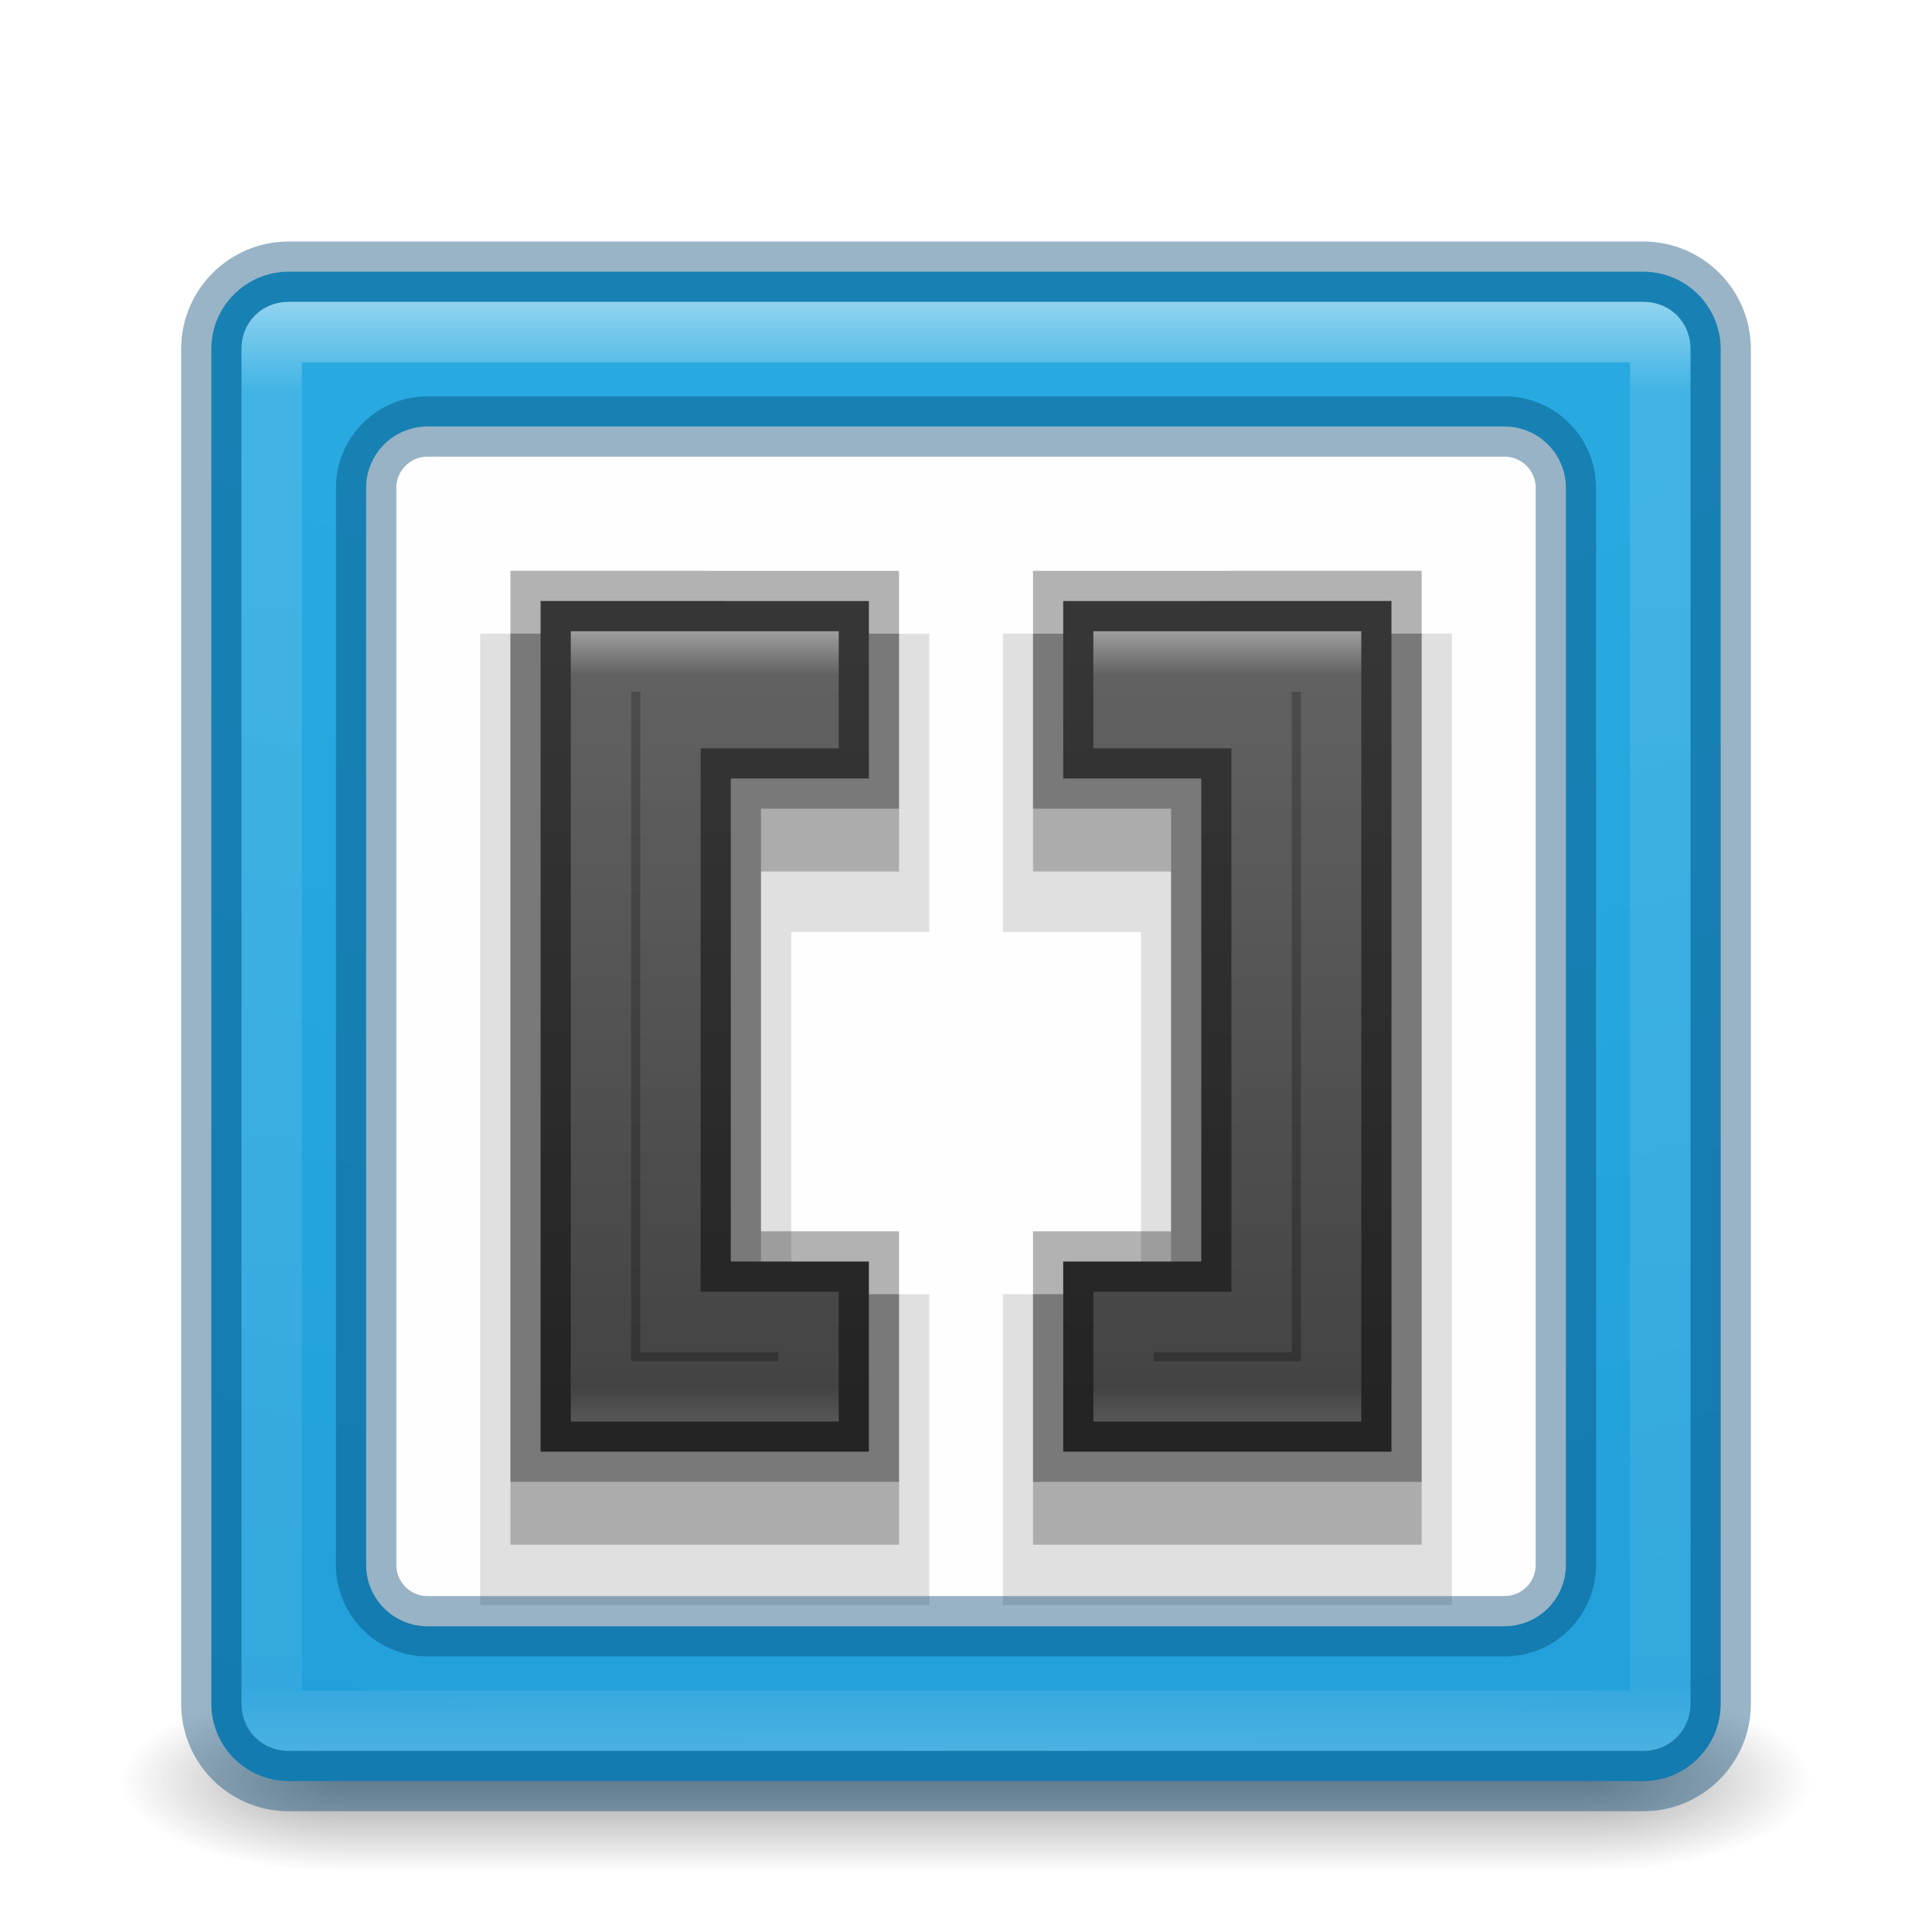
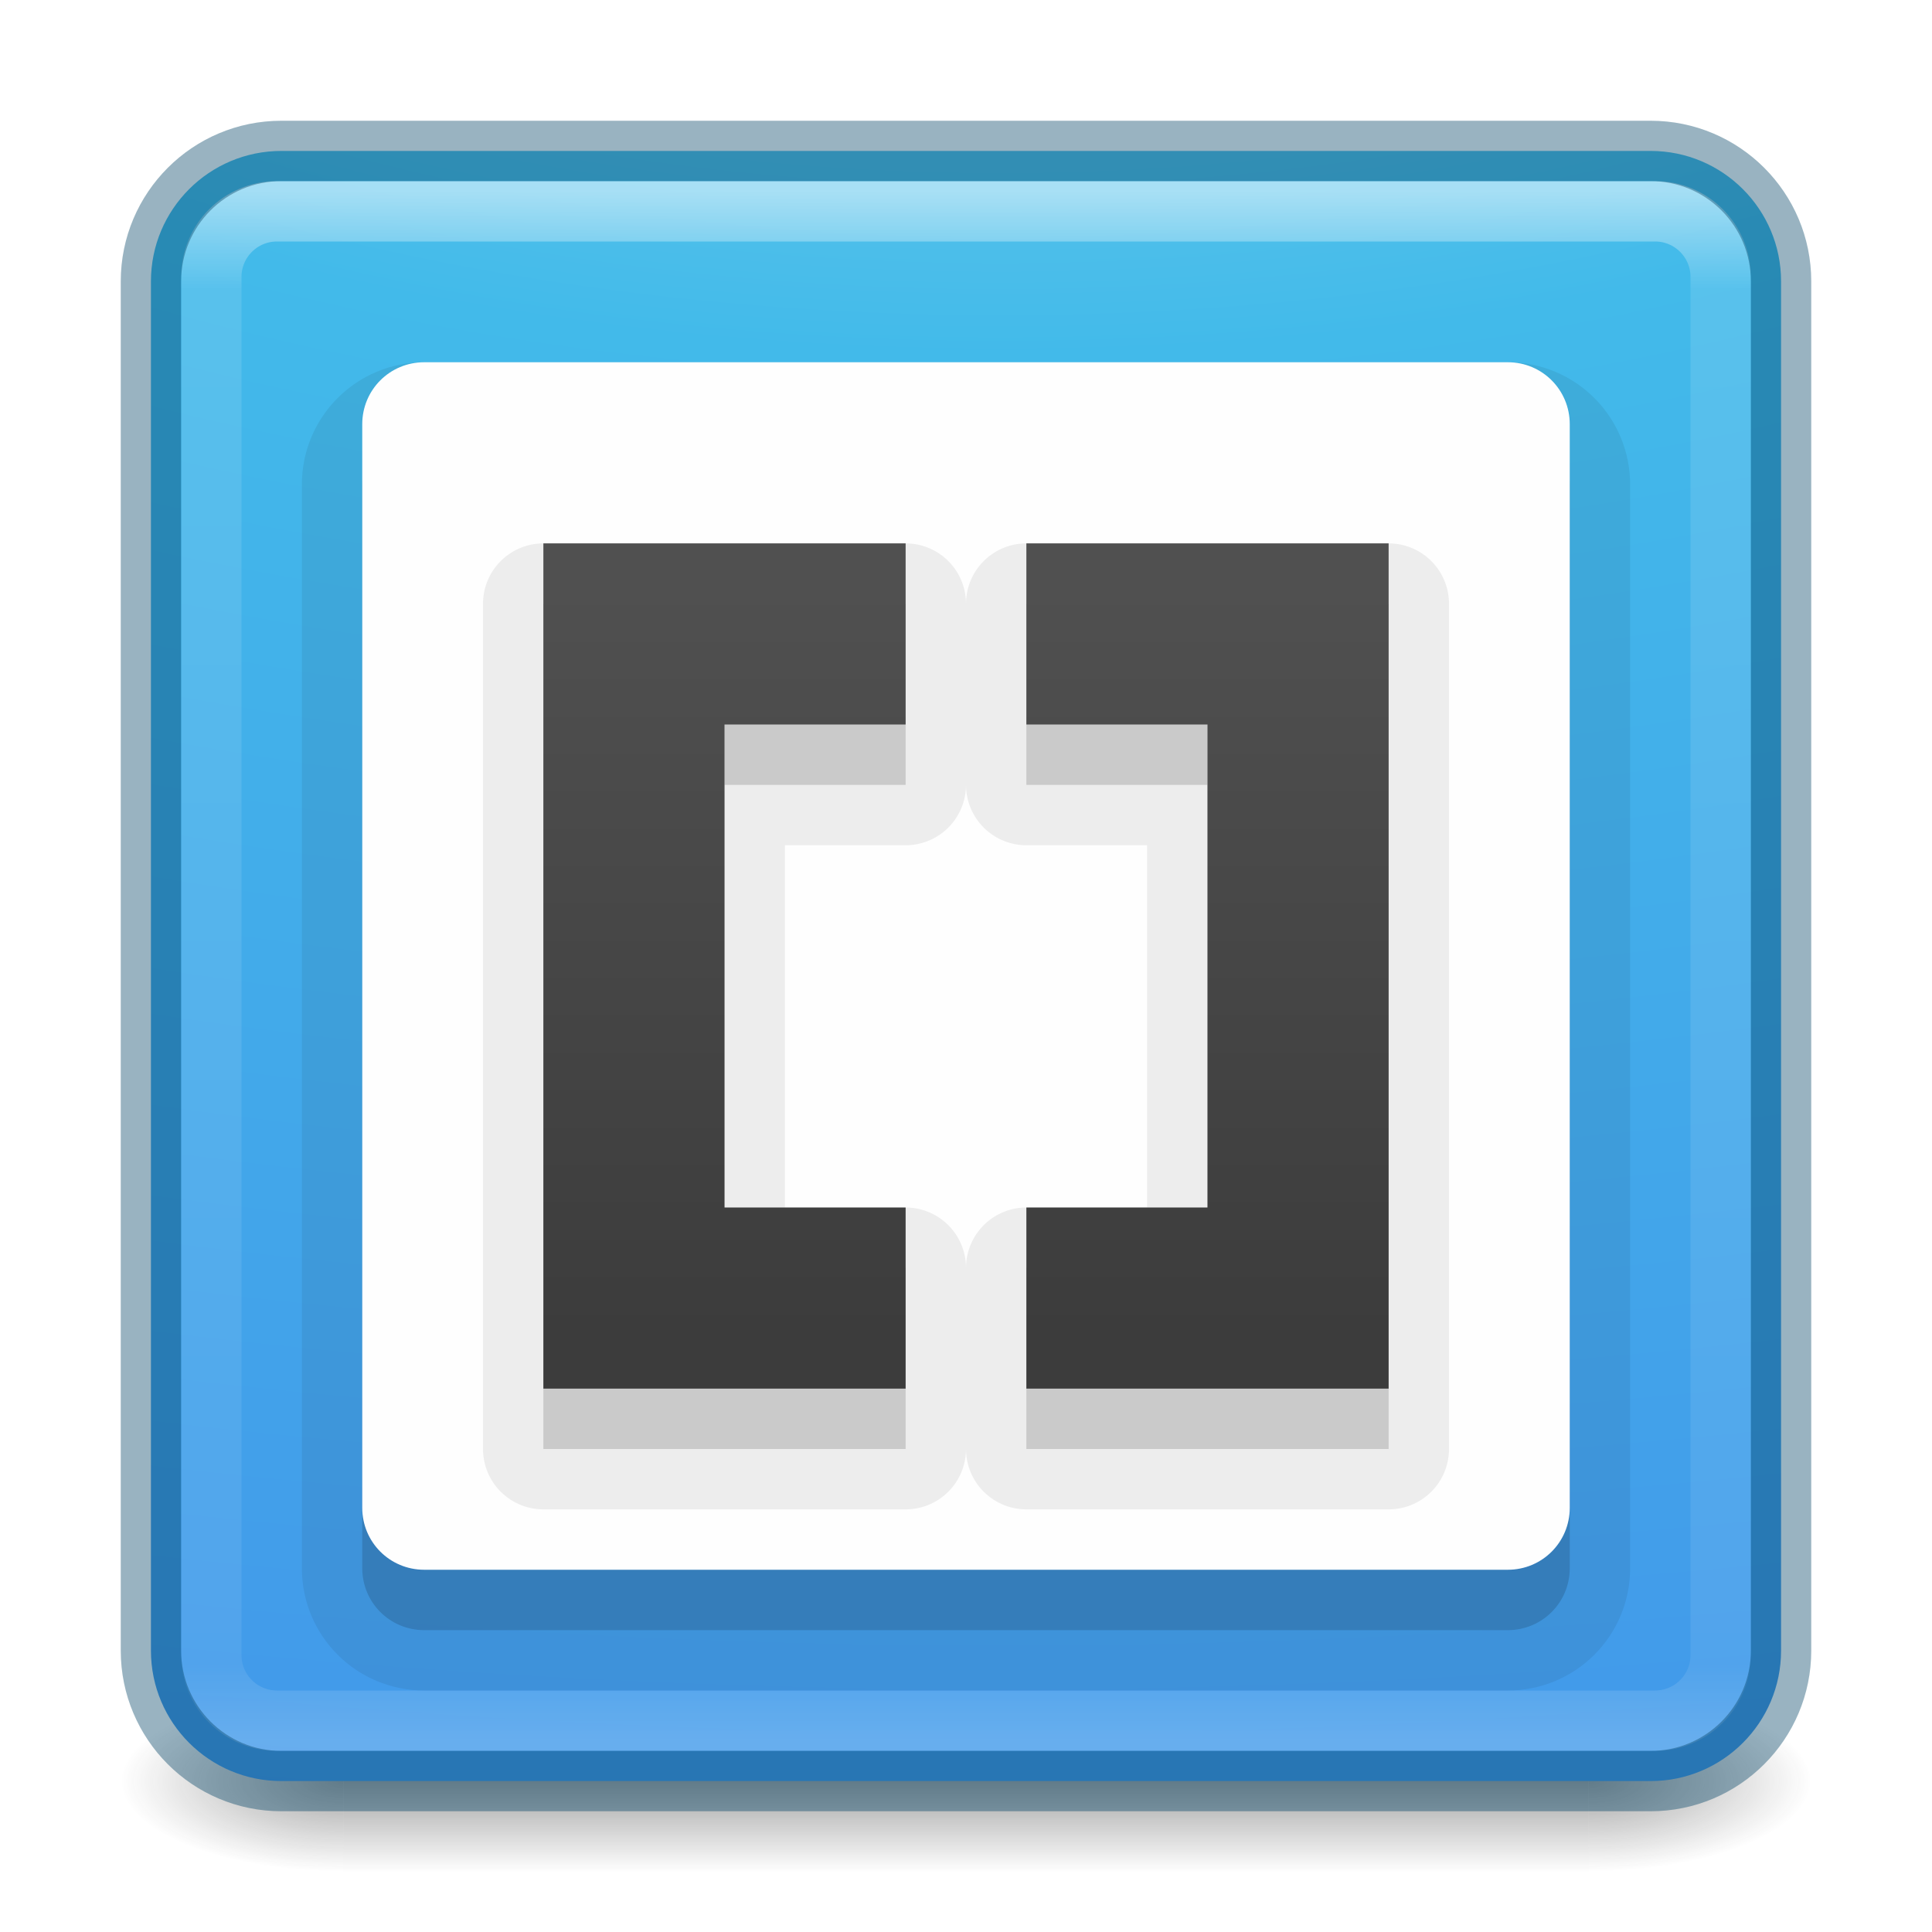
<svg xmlns="http://www.w3.org/2000/svg" xmlns:xlink="http://www.w3.org/1999/xlink" version="1.1" width="32" height="32" id="svg6860">
  <defs id="defs6862">
+     <linearGradient id="linearGradient3778">
+       <stop style="stop-color:#3c3c3c;stop-opacity:1" offset="0" id="stop3780" />
+       <stop style="stop-color:#505050;stop-opacity:1" offset="1" id="stop3782" />
+     </linearGradient>
    <linearGradient x1="167.983" y1="8.508" x2="167.983" y2="54.78" id="linearGradient5915" xlink:href="#linearGradient5803-0" gradientUnits="userSpaceOnUse" gradientTransform="matrix(0.422101,0,0,0.422101,-52.55959,2.774787)" />
    <linearGradient id="linearGradient5803-0">
      <stop id="stop5805-3" style="stop-color:#fff5ef;stop-opacity:1" offset="0" />
      <stop id="stop5807-4" style="stop-color:#fef8dd;stop-opacity:1" offset="1" />
    </linearGradient>
    <linearGradient x1="24" y1="5" x2="24" y2="43" id="linearGradient4161" xlink:href="#linearGradient3924-0" gradientUnits="userSpaceOnUse" gradientTransform="matrix(0.6216216,0,0,0.6216216,1.081079,2.08109)" />
    <linearGradient id="linearGradient3924-0">
      <stop id="stop3926-6" style="stop-color:#ffffff;stop-opacity:1" offset="0" />
      <stop id="stop3928-3" style="stop-color:#ffffff;stop-opacity:0.235" offset="0.063" />
      <stop id="stop3930-2" style="stop-color:#ffffff;stop-opacity:0.157" offset="0.951" />
      <stop id="stop3932-62" style="stop-color:#ffffff;stop-opacity:0.392" offset="1" />
    </linearGradient>
    <radialGradient cx="6.73" cy="9.957" r="12.672" fx="6.2" fy="9.957" id="radialGradient5600-7" xlink:href="#linearGradient2867-449-88-871-390-598-476-591-434-148-57-177-8-3-3-6-4-8-8-8" gradientUnits="userSpaceOnUse" gradientTransform="matrix(0,6.088175,-7.474333,0,90.95548,-49.76985)" />
    <linearGradient id="linearGradient2867-449-88-871-390-598-476-591-434-148-57-177-8-3-3-6-4-8-8-8">
      <stop id="stop3750-1-0-7-6-6-1-3-9" style="stop-color:#ffcd7d;stop-opacity:1" offset="0" />
      <stop id="stop3752-3-7-4-0-32-8-923-0" style="stop-color:#fc8f36;stop-opacity:1" offset="0.262" />
      <stop id="stop3754-1-8-5-2-7-6-7-1" style="stop-color:#e23a0e;stop-opacity:1" offset="0.705" />
      <stop id="stop3756-1-6-2-6-6-1-96-6" style="stop-color:#ac441f;stop-opacity:1" offset="1" />
    </linearGradient>
    <radialGradient cx="4.993" cy="43.5" r="2.5" fx="4.993" fy="43.5" id="radialGradient2976" xlink:href="#linearGradient3688-166-749-6" gradientUnits="userSpaceOnUse" gradientTransform="matrix(2.003784,0,0,1.4,27.98813,-17.4)" />
    <linearGradient id="linearGradient3688-166-749-6">
      <stop id="stop2883-8" style="stop-color:#181818;stop-opacity:1" offset="0" />
      <stop id="stop2885-3" style="stop-color:#181818;stop-opacity:0" offset="1" />
    </linearGradient>
    <radialGradient cx="4.993" cy="43.5" r="2.5" fx="4.993" fy="43.5" id="radialGradient2978" xlink:href="#linearGradient3688-464-309-7" gradientUnits="userSpaceOnUse" gradientTransform="matrix(2.003784,0,0,1.4,-20.01187,-104.4)" />
    <linearGradient id="linearGradient3688-464-309-7">
      <stop id="stop2889-0" style="stop-color:#181818;stop-opacity:1" offset="0" />
      <stop id="stop2891-66" style="stop-color:#181818;stop-opacity:0" offset="1" />
    </linearGradient>
    <linearGradient x1="25.058" y1="47.028" x2="25.058" y2="39.999" id="linearGradient2980" xlink:href="#linearGradient3702-501-757-3" gradientUnits="userSpaceOnUse" />
    <linearGradient id="linearGradient3702-501-757-3">
      <stop id="stop2895-3" style="stop-color:#181818;stop-opacity:0" offset="0" />
      <stop id="stop2897-28" style="stop-color:#181818;stop-opacity:1" offset="0.5" />
      <stop id="stop2899-8" style="stop-color:#181818;stop-opacity:0" offset="1" />
    </linearGradient>
-     <linearGradient xlink:href="#linearGradient4552" id="linearGradient4620" gradientUnits="userSpaceOnUse" x1="20.375" y1="34.562" x2="20.375" y2="15.25" gradientTransform="matrix(0.6410256,0,0,0.6410256,-32.35072,0.9743631)" />
    <linearGradient id="linearGradient4552">
-       <stop id="stop4554" offset="0" style="stop-color:#333333;stop-opacity:1" />
-       <stop id="stop4556" offset="1" style="stop-color:#4d4d4d;stop-opacity:1" />
+       <stop id="stop4554" offset="0" style="stop-color:#3c3c3c;stop-opacity:1" />
+       <stop id="stop4556" offset="1" style="stop-color:#505050;stop-opacity:1" />
    </linearGradient>
-     <radialGradient xlink:href="#linearGradient2867-449-88-871-390-598-476-591-434-148-57-177-8-3-3-6-4-8-8-8-1" id="radialGradient4616" gradientUnits="userSpaceOnUse" gradientTransform="matrix(0,6.088175,-7.474333,0,57.98937,-49.76985)" cx="6.73" cy="9.957" fx="6.2" fy="9.957" r="12.672" />
    <linearGradient id="linearGradient2867-449-88-871-390-598-476-591-434-148-57-177-8-3-3-6-4-8-8-8-1">
      <stop id="stop3750-1-0-7-6-6-1-3-9-1" style="stop-color:#29abe2;stop-opacity:1" offset="0" />
      <stop id="stop3752-3-7-4-0-32-8-923-0-7" style="stop-color:#28aae1;stop-opacity:1" offset="0.262" />
      <stop id="stop3754-1-8-5-2-7-6-7-1-3" style="stop-color:#1d99d6;stop-opacity:1" offset="0.705" />
      <stop id="stop3756-1-6-2-6-6-1-96-6-5" style="stop-color:#0274bd;stop-opacity:1" offset="1" />
    </linearGradient>
-     <linearGradient xlink:href="#linearGradient4552" id="linearGradient4272" gradientUnits="userSpaceOnUse" x1="20.375" y1="34.562" x2="20.375" y2="15.25" gradientTransform="matrix(-0.6410256,0,0,0.6410256,-1.580242,0.9743631)" />
-     <linearGradient xlink:href="#linearGradient3924-0" id="linearGradient4380" x1="-18.562" y1="4.938" x2="-18.562" y2="29.125" gradientUnits="userSpaceOnUse" />
-     <linearGradient xlink:href="#linearGradient3924-0" id="linearGradient4397" x1="-21.832" y1="10.345" x2="-21.832" y2="23.647" gradientUnits="userSpaceOnUse" />
-     <linearGradient xlink:href="#linearGradient3924-0" id="linearGradient4401" gradientUnits="userSpaceOnUse" x1="-21.832" y1="10.345" x2="-21.832" y2="23.647" gradientTransform="matrix(-1,0,0,1,-33.93065,0)" />
+     <radialGradient cx="7.85" cy="9.957" r="12.672" fx="7.32" fy="9.957" id="radialGradient5521-1-50" xlink:href="#linearGradient4457" gradientUnits="userSpaceOnUse" gradientTransform="matrix(0,5.918619,-11.65996,0,176.4305,-67.58672)" />
+     <linearGradient id="linearGradient4457">
+       <stop id="stop4459" style="stop-color:#90dbec;stop-opacity:1" offset="0" />
+       <stop id="stop4461" style="stop-color:#42baea;stop-opacity:1" offset="0.262" />
+       <stop id="stop4463" style="stop-color:#4392e9;stop-opacity:1" offset="0.705" />
+       <stop id="stop4465" style="stop-color:#2b63a0;stop-opacity:1" offset="1" />
+     </linearGradient>
+     <radialGradient gradientTransform="matrix(2.003784,0,0,1.4,27.98813,-17.4)" gradientUnits="userSpaceOnUse" xlink:href="#linearGradient3688-166-749-6" id="radialGradient2976-9" fy="43.5" fx="4.993" r="2.5" cy="43.5" cx="4.993" />
+     <radialGradient gradientTransform="matrix(2.003784,0,0,1.4,-20.01187,-104.4)" gradientUnits="userSpaceOnUse" xlink:href="#linearGradient3688-166-749-6" id="radialGradient2978-7" fy="43.5" fx="4.993" r="2.5" cy="43.5" cx="4.993" />
+     <radialGradient cx="7.85" cy="9.957" r="12.672" fx="7.32" fy="9.957" id="radialGradient5521-1" xlink:href="#linearGradient2867-449-88-871-390-598-476-591-434-148-57-177-3-8" gradientUnits="userSpaceOnUse" gradientTransform="matrix(0,4.097505,-8.07228,0,96.9519,-38.31965)" />
+     <linearGradient id="linearGradient2867-449-88-871-390-598-476-591-434-148-57-177-3-8">
+       <stop offset="0" style="stop-color:#90dbec;stop-opacity:1" id="stop3750-8-9" />
+       <stop offset="0.262" style="stop-color:#42baea;stop-opacity:1" id="stop3752-3-2" />
+       <stop offset="0.705" style="stop-color:#4299ea;stop-opacity:1" id="stop3754-7-2" />
+       <stop offset="1" style="stop-color:#2b63a0;stop-opacity:1" id="stop3756-9-3" />
+     </linearGradient>
+     <linearGradient gradientTransform="matrix(0.6756757,0,0,0.6756757,-0.216217,-0.2162054)" gradientUnits="userSpaceOnUse" xlink:href="#linearGradient3924-0" id="linearGradient4161-6" y2="43" x2="24" y1="5" x1="24" />
+     <linearGradient xlink:href="#linearGradient3702-501-757-3" id="linearGradient3921" gradientUnits="userSpaceOnUse" x1="25.058" y1="47.028" x2="25.058" y2="39.999" />
+     <linearGradient xlink:href="#linearGradient3778" id="linearGradient4272-9" gradientUnits="userSpaceOnUse" x1="20.375" y1="34.562" x2="20.375" y2="15.25" gradientTransform="matrix(0.6410256,0,0,0.6410256,0.224223,-0.0705128)" />
+     <linearGradient xlink:href="#linearGradient4552" id="linearGradient4272-9-8" gradientUnits="userSpaceOnUse" x1="20.375" y1="34.562" x2="20.375" y2="15.25" gradientTransform="matrix(-0.6410256,0,0,0.6410256,31.77578,-0.070513)" />
  </defs>
-   <g style="display:inline" id="g2036-2" transform="matrix(0.6999997,0,0,0.3333336,-0.8000002,15.33333)">
-     <g style="opacity:0.4" id="g3712-3" transform="matrix(1.052632,0,0,1.285713,-1.263158,-13.42854)">
-       <rect style="fill:url(#radialGradient2976);fill-opacity:1;stroke:none" id="rect2801-0" y="40" x="38" height="7" width="5" />
-       <rect style="fill:url(#radialGradient2978);fill-opacity:1;stroke:none" id="rect3696-2" transform="scale(-1,-1)" y="-47" x="-10" height="7" width="5" />
-       <rect style="fill:url(#linearGradient2980);fill-opacity:1;stroke:none" id="rect3700-1" y="40" x="10" height="7" width="28" />
+   <g transform="matrix(0.6999997,0,0,0.3333336,-0.8,15.33333)" id="g2036-2-7" style="display:inline">
+     <g transform="matrix(1.052632,0,0,1.285713,-1.263158,-13.42854)" id="g3712-3-9" style="opacity:0.4">
+       <rect width="5" height="7" x="38" y="40" id="rect2801-0-2" style="fill:url(#radialGradient2976-9);fill-opacity:1;stroke:none" />
+       <rect width="5" height="7" x="-10" y="-47" transform="scale(-1,-1)" id="rect3696-2-0" style="fill:url(#radialGradient2978-7);fill-opacity:1;stroke:none" />
+       <rect width="28" height="7" x="10" y="40" id="rect3700-1-2" style="fill:url(#linearGradient3921);fill-opacity:1;stroke:none" />
    </g>
  </g>
-   <g id="g4403" transform="translate(32.9661,0)">
-     <rect width="25" height="25" rx="1.282" ry="1.282" x="-29.466" y="4.5" id="rect4566" style="color:#000000;display:inline;overflow:visible;visibility:visible;fill:url(#radialGradient4616);fill-opacity:1;fill-rule:nonzero;stroke:none;stroke-width:1;marker:none;enable-background:accumulate" />
-     <rect width="25" height="25" rx="1.282" ry="1.282" x="-29.466" y="4.5" id="rect4570" style="color:#000000;display:inline;overflow:visible;visibility:visible;opacity:0.4;fill:none;stroke:#004471;stroke-width:1;stroke-linecap:round;stroke-linejoin:round;stroke-miterlimit:4;stroke-dasharray:none;stroke-dashoffset:0;stroke-opacity:1;marker:none;enable-background:accumulate" />
-     <path id="rect4572" d="m -25.883,7.064 17.834,0 c 0.565,0 1.019,0.455 1.019,1.019 l 0,17.834 c 0,0.565 -0.455,1.019 -1.019,1.019 l -17.834,0 c -0.565,0 -1.019,-0.455 -1.019,-1.019 l 0,-17.834 c 0,-0.565 0.455,-1.019 1.019,-1.019 z" style="color:#000000;display:inline;overflow:visible;visibility:visible;fill:#fefefe;fill-opacity:1;fill-rule:nonzero;stroke:none;stroke-width:1;marker:none;enable-background:accumulate" />
-     <g id="g4361">
-       <path style="color:#000000;font-style:normal;font-variant:normal;font-weight:normal;font-stretch:normal;font-size:medium;line-height:normal;font-family:sans-serif;text-indent:0;text-align:start;text-decoration:none;text-decoration-line:none;text-decoration-style:solid;text-decoration-color:#000000;letter-spacing:normal;word-spacing:normal;text-transform:none;direction:ltr;block-progression:tb;writing-mode:lr-tb;baseline-shift:baseline;text-anchor:start;clip-rule:nonzero;display:inline;overflow:visible;visibility:visible;opacity:0.15;isolation:auto;mix-blend-mode:normal;color-interpolation:sRGB;color-interpolation-filters:linearRGB;solid-color:#000000;solid-opacity:1;fill:#333333;fill-opacity:1;fill-rule:nonzero;stroke:#333333;stroke-width:1;stroke-linecap:butt;stroke-linejoin:miter;stroke-miterlimit:4;stroke-dasharray:none;stroke-dashoffset:0;stroke-opacity:1;color-rendering:auto;image-rendering:auto;shape-rendering:auto;text-rendering:auto;enable-background:accumulate" d="m -15.855,10.996 0,0.5 0,3.439 2.287,0 0,7.002 -2.287,0 0,4.148 6.436,0 0,-15.09 z" id="path4353" />
-       <path style="color:#000000;font-style:normal;font-variant:normal;font-weight:normal;font-stretch:normal;font-size:medium;line-height:normal;font-family:sans-serif;text-indent:0;text-align:start;text-decoration:none;text-decoration-line:none;text-decoration-style:solid;text-decoration-color:#000000;letter-spacing:normal;word-spacing:normal;text-transform:none;direction:ltr;block-progression:tb;writing-mode:lr-tb;baseline-shift:baseline;text-anchor:start;clip-rule:nonzero;display:inline;overflow:visible;visibility:visible;opacity:0.15;isolation:auto;mix-blend-mode:normal;color-interpolation:sRGB;color-interpolation-filters:linearRGB;solid-color:#000000;solid-opacity:1;fill:#333333;fill-opacity:1;fill-rule:nonzero;stroke:#333333;stroke-width:1;stroke-linecap:butt;stroke-linejoin:miter;stroke-miterlimit:4;stroke-dasharray:none;stroke-dashoffset:0;stroke-opacity:1;color-rendering:auto;image-rendering:auto;shape-rendering:auto;text-rendering:auto;enable-background:accumulate" d="m -24.512,10.996 0,15.09 6.438,0 0,-4.148 -2.287,0 0,-7.002 2.287,0 0,-3.939 -0.5,0 z" id="path4355" />
-     </g>
-     <path style="opacity:0.3;fill:#333333;stroke:#333333;stroke-width:1" d="m -15.356,10.996 0,2.939 2.287,0 0,8.001 -2.287,0 0,3.149 5.437,0 0,-14.09 z" id="path4245" />
-     <path style="fill:url(#linearGradient4272);fill-opacity:1" d="m -15.356,9.955 0,2.939 2.287,0 0,8.001 -2.287,0 0,3.149 5.437,0 0,-14.09 z" id="path4247" />
-     <path id="path4249" d="m -15.356,9.955 0,2.939 2.287,0 0,8.001 -2.287,0 0,3.149 5.437,0 0,-14.09 z" style="opacity:0.3;fill:none;stroke:#000000;stroke-width:1" />
-     <g style="opacity:0.3;fill:none;stroke:none;stroke-width:1.082;stroke-miterlimit:4;stroke-dasharray:none" id="g4588" transform="matrix(0.5921954,0,0,0.5921954,-59.64605,2.300098)">
-       <g style="fill:none;stroke:none;stroke-width:3.053;stroke-miterlimit:4;stroke-dasharray:none" transform="matrix(0.3545454,0,0,0.3545454,49.73436,4.436359)" id="g4590">
-         <g style="fill:none;stroke:none;stroke-width:3.053;stroke-miterlimit:4;stroke-dasharray:none" id="g4592">
-           <path id="path4594" d="m 59,27 0,14 -17,0 0,32 17,0 0,15 -32,0 0,-61 32,0 z" style="fill:none;stroke:none;stroke-width:3.053;stroke-miterlimit:4;stroke-dasharray:none" />
-         </g>
-       </g>
-       <g style="fill:none;stroke:none;stroke-width:3.053;stroke-miterlimit:4;stroke-dasharray:none" transform="matrix(0.3545454,0,0,0.3545454,49.73436,4.436359)" id="g4596">
-         <g style="fill:none;stroke:none;stroke-width:3.053;stroke-miterlimit:4;stroke-dasharray:none" id="g4598">
-           <path id="path4600" d="m 99,27 0,61 -32,0 0,-15 18,0 0,-32 -18,0 0,-14 32,0 z" style="fill:none;stroke:none;stroke-width:3.053;stroke-miterlimit:4;stroke-dasharray:none" />
-         </g>
-       </g>
-     </g>
-     <path id="path4578" d="m -18.575,10.996 0,2.939 -2.287,0 0,8.001 2.287,0 0,3.149 -5.437,0 0,-14.09 z" style="opacity:0.3;fill:#333333;stroke:#333333;stroke-width:1" />
-     <path id="path4584" d="m -18.575,9.955 0,2.939 -2.287,0 0,8.001 2.287,0 0,3.149 -5.437,0 0,-14.09 z" style="fill:url(#linearGradient4620);fill-opacity:1" />
-     <path style="opacity:0.3;fill:none;stroke:#000000;stroke-width:1" d="m -18.575,9.955 0,2.939 -2.287,0 0,8.001 2.287,0 0,3.149 -5.437,0 0,-14.09 z" id="path4602" />
-     <path style="color:#000000;display:inline;overflow:visible;visibility:visible;opacity:0.4;fill:none;fill-opacity:1;fill-rule:nonzero;stroke:#004471;stroke-width:1;stroke-opacity:1;marker:none;enable-background:accumulate" d="m -25.883,7.064 17.834,0 c 0.565,0 1.019,0.455 1.019,1.019 l 0,17.834 c 0,0.565 -0.455,1.019 -1.019,1.019 l -17.834,0 c -0.565,0 -1.019,-0.455 -1.019,-1.019 l 0,-17.834 c 0,-0.565 0.455,-1.019 1.019,-1.019 z" id="path4629" />
-     <path id="rect4365" d="m -28.184,5.5 c -0.174,0 -0.283,0.108 -0.283,0.281 l 0,22.438 c 0,0.174 0.11,0.281 0.283,0.281 l 22.436,0 c 0.174,0 0.281,-0.108 0.281,-0.281 l 0,-22.438 c 0,-0.174 -0.108,-0.281 -0.281,-0.281 l -22.436,0 z" style="color:#000000;display:inline;overflow:visible;visibility:visible;opacity:0.5;fill:none;fill-opacity:1;fill-rule:nonzero;stroke:url(#linearGradient4380);stroke-width:1;marker:none;enable-background:accumulate" />
-     <path id="path4382" d="m -23.012,10.955 0,12.09 3.438,0 0,-1.15 -2.287,0 0,-10 2.287,0 0,-0.939 -3.438,0 z" style="opacity:0.5;fill:none;fill-opacity:1;stroke:url(#linearGradient4397)" />
-     <path style="opacity:0.5;fill:none;fill-opacity:1;stroke:url(#linearGradient4401)" d="m -10.919,10.955 0,12.09 -3.438,0 0,-1.15 2.287,0 0,-10 -2.287,0 0,-0.939 3.438,0 z" id="path4399" />
-   </g>
+   <rect width="27" height="27" rx="2.16" ry="2.16" x="2.5" y="2.5" id="rect5505" style="color:#000000;clip-rule:nonzero;display:inline;overflow:visible;visibility:visible;opacity:1;isolation:auto;mix-blend-mode:normal;color-interpolation:sRGB;color-interpolation-filters:linearRGB;solid-color:#000000;solid-opacity:1;fill:url(#radialGradient5521-1);fill-opacity:1;fill-rule:nonzero;stroke:none;stroke-width:1;stroke-linecap:butt;stroke-linejoin:miter;stroke-miterlimit:4;stroke-dasharray:none;stroke-dashoffset:0;stroke-opacity:1;marker:none;color-rendering:auto;image-rendering:auto;shape-rendering:auto;text-rendering:auto;enable-background:accumulate" />
+   <rect width="25" height="25" rx="1.087" ry="1.087" x="3.5" y="3.5" id="rect6741-7-4" style="opacity:0.5;fill:none;stroke:url(#linearGradient4161-6);stroke-width:1;stroke-linecap:round;stroke-linejoin:round;stroke-miterlimit:4;stroke-dasharray:none;stroke-dashoffset:0;stroke-opacity:1" />
+   <rect width="27" height="27" rx="2.16" ry="2.16" x="2.5" y="2.5" id="rect5505-6" style="color:#000000;clip-rule:nonzero;display:inline;overflow:visible;visibility:visible;opacity:0.4;isolation:auto;mix-blend-mode:normal;color-interpolation:sRGB;color-interpolation-filters:linearRGB;solid-color:#000000;solid-opacity:1;fill:#000000;fill-opacity:0;fill-rule:nonzero;stroke:#004264;stroke-width:1;stroke-linecap:round;stroke-linejoin:round;stroke-miterlimit:4;stroke-dasharray:none;stroke-dashoffset:0;stroke-opacity:1;marker:none;color-rendering:auto;image-rendering:auto;shape-rendering:auto;text-rendering:auto;enable-background:accumulate" />
+   <path style="color:#000000;display:inline;overflow:visible;visibility:visible;opacity:0.07;fill:#000000;fill-opacity:1;fill-rule:nonzero;stroke:#000000;stroke-width:2;stroke-linejoin:round;stroke-miterlimit:4;stroke-dasharray:none;stroke-opacity:1;marker:none;enable-background:accumulate" d="M 7.026,7 24.974,7 C 25.543,7 26,7.457 26,8.026 l 0,17.949 C 26,26.543 25.543,27 24.974,27 L 7.026,27 C 6.457,27 6,26.543 6,25.974 l 0,-17.949 C 6,7.457 6.457,7 7.026,7 Z" id="rect4572-37-5" />
+   <path style="color:#000000;display:inline;overflow:visible;visibility:visible;opacity:0.15;fill:#000000;fill-opacity:1;fill-rule:nonzero;stroke:none;stroke-width:1;marker:none;enable-background:accumulate" d="m 7.026,7 17.949,0 C 25.543,7 26,7.457 26,8.026 l 0,17.949 C 26,26.543 25.543,27 24.974,27 L 7.026,27 C 6.457,27 6,26.543 6,25.974 l 0,-17.949 c 0,-0.568 0.457,-1.026 1.026,-1.026 z" id="rect4572-37" />
+   <path style="color:#000000;display:inline;overflow:visible;visibility:visible;fill:#fefefe;fill-opacity:1;fill-rule:nonzero;stroke:none;stroke-width:1;marker:none;enable-background:accumulate" d="m 7.026,6 17.949,0 C 25.543,6 26,6.457 26,7.026 L 26,24.974 C 26,25.543 25.543,26 24.974,26 L 7.026,26 C 6.457,26 6,25.543 6,24.974 L 6,7.026 C 6,6.457 6.457,6 7.026,6 Z" id="rect4572" />
+   <path id="path4247-8-6-1" d="m 15,10 0,3 -3,0 0,8 3,0 0,3 -6,0 0,-14 z" style="opacity:0.07;fill:#000000;fill-opacity:1;stroke:#000000;stroke-width:2;stroke-linejoin:round;stroke-miterlimit:4;stroke-dasharray:none;stroke-opacity:1" />
+   <path id="path4247-8-6" d="m 15,10 0,3 -3,0 0,8 3,0 0,3 -6,0 0,-14 z" style="opacity:0.15;fill:#000000;fill-opacity:1" />
+   <path id="path4247-8" d="m 15,9 0,3 -3,0 0,8 3,0 0,3 -6,0 0,-14 z" style="fill:url(#linearGradient4272-9);fill-opacity:1" />
+   <path id="path4247-8-6-1-0" d="m 17,10 0,3 3,0 0,8 -3,0 0,3 6,0 0,-14 z" style="opacity:0.07;fill:#000000;fill-opacity:1;stroke:#000000;stroke-width:2;stroke-linejoin:round;stroke-miterlimit:4;stroke-dasharray:none;stroke-opacity:1" />
+   <path id="path4247-8-6-3" d="m 17,10 0,3 3,0 0,8 -3,0 0,3 6,0 0,-14 z" style="opacity:0.15;fill:#000000;fill-opacity:1" />
+   <path id="path4247-8-61" d="m 17,9 0,3 3,0 0,8 -3,0 0,3 6,0 0,-14 z" style="fill:url(#linearGradient4272-9-8);fill-opacity:1" />
</svg>
